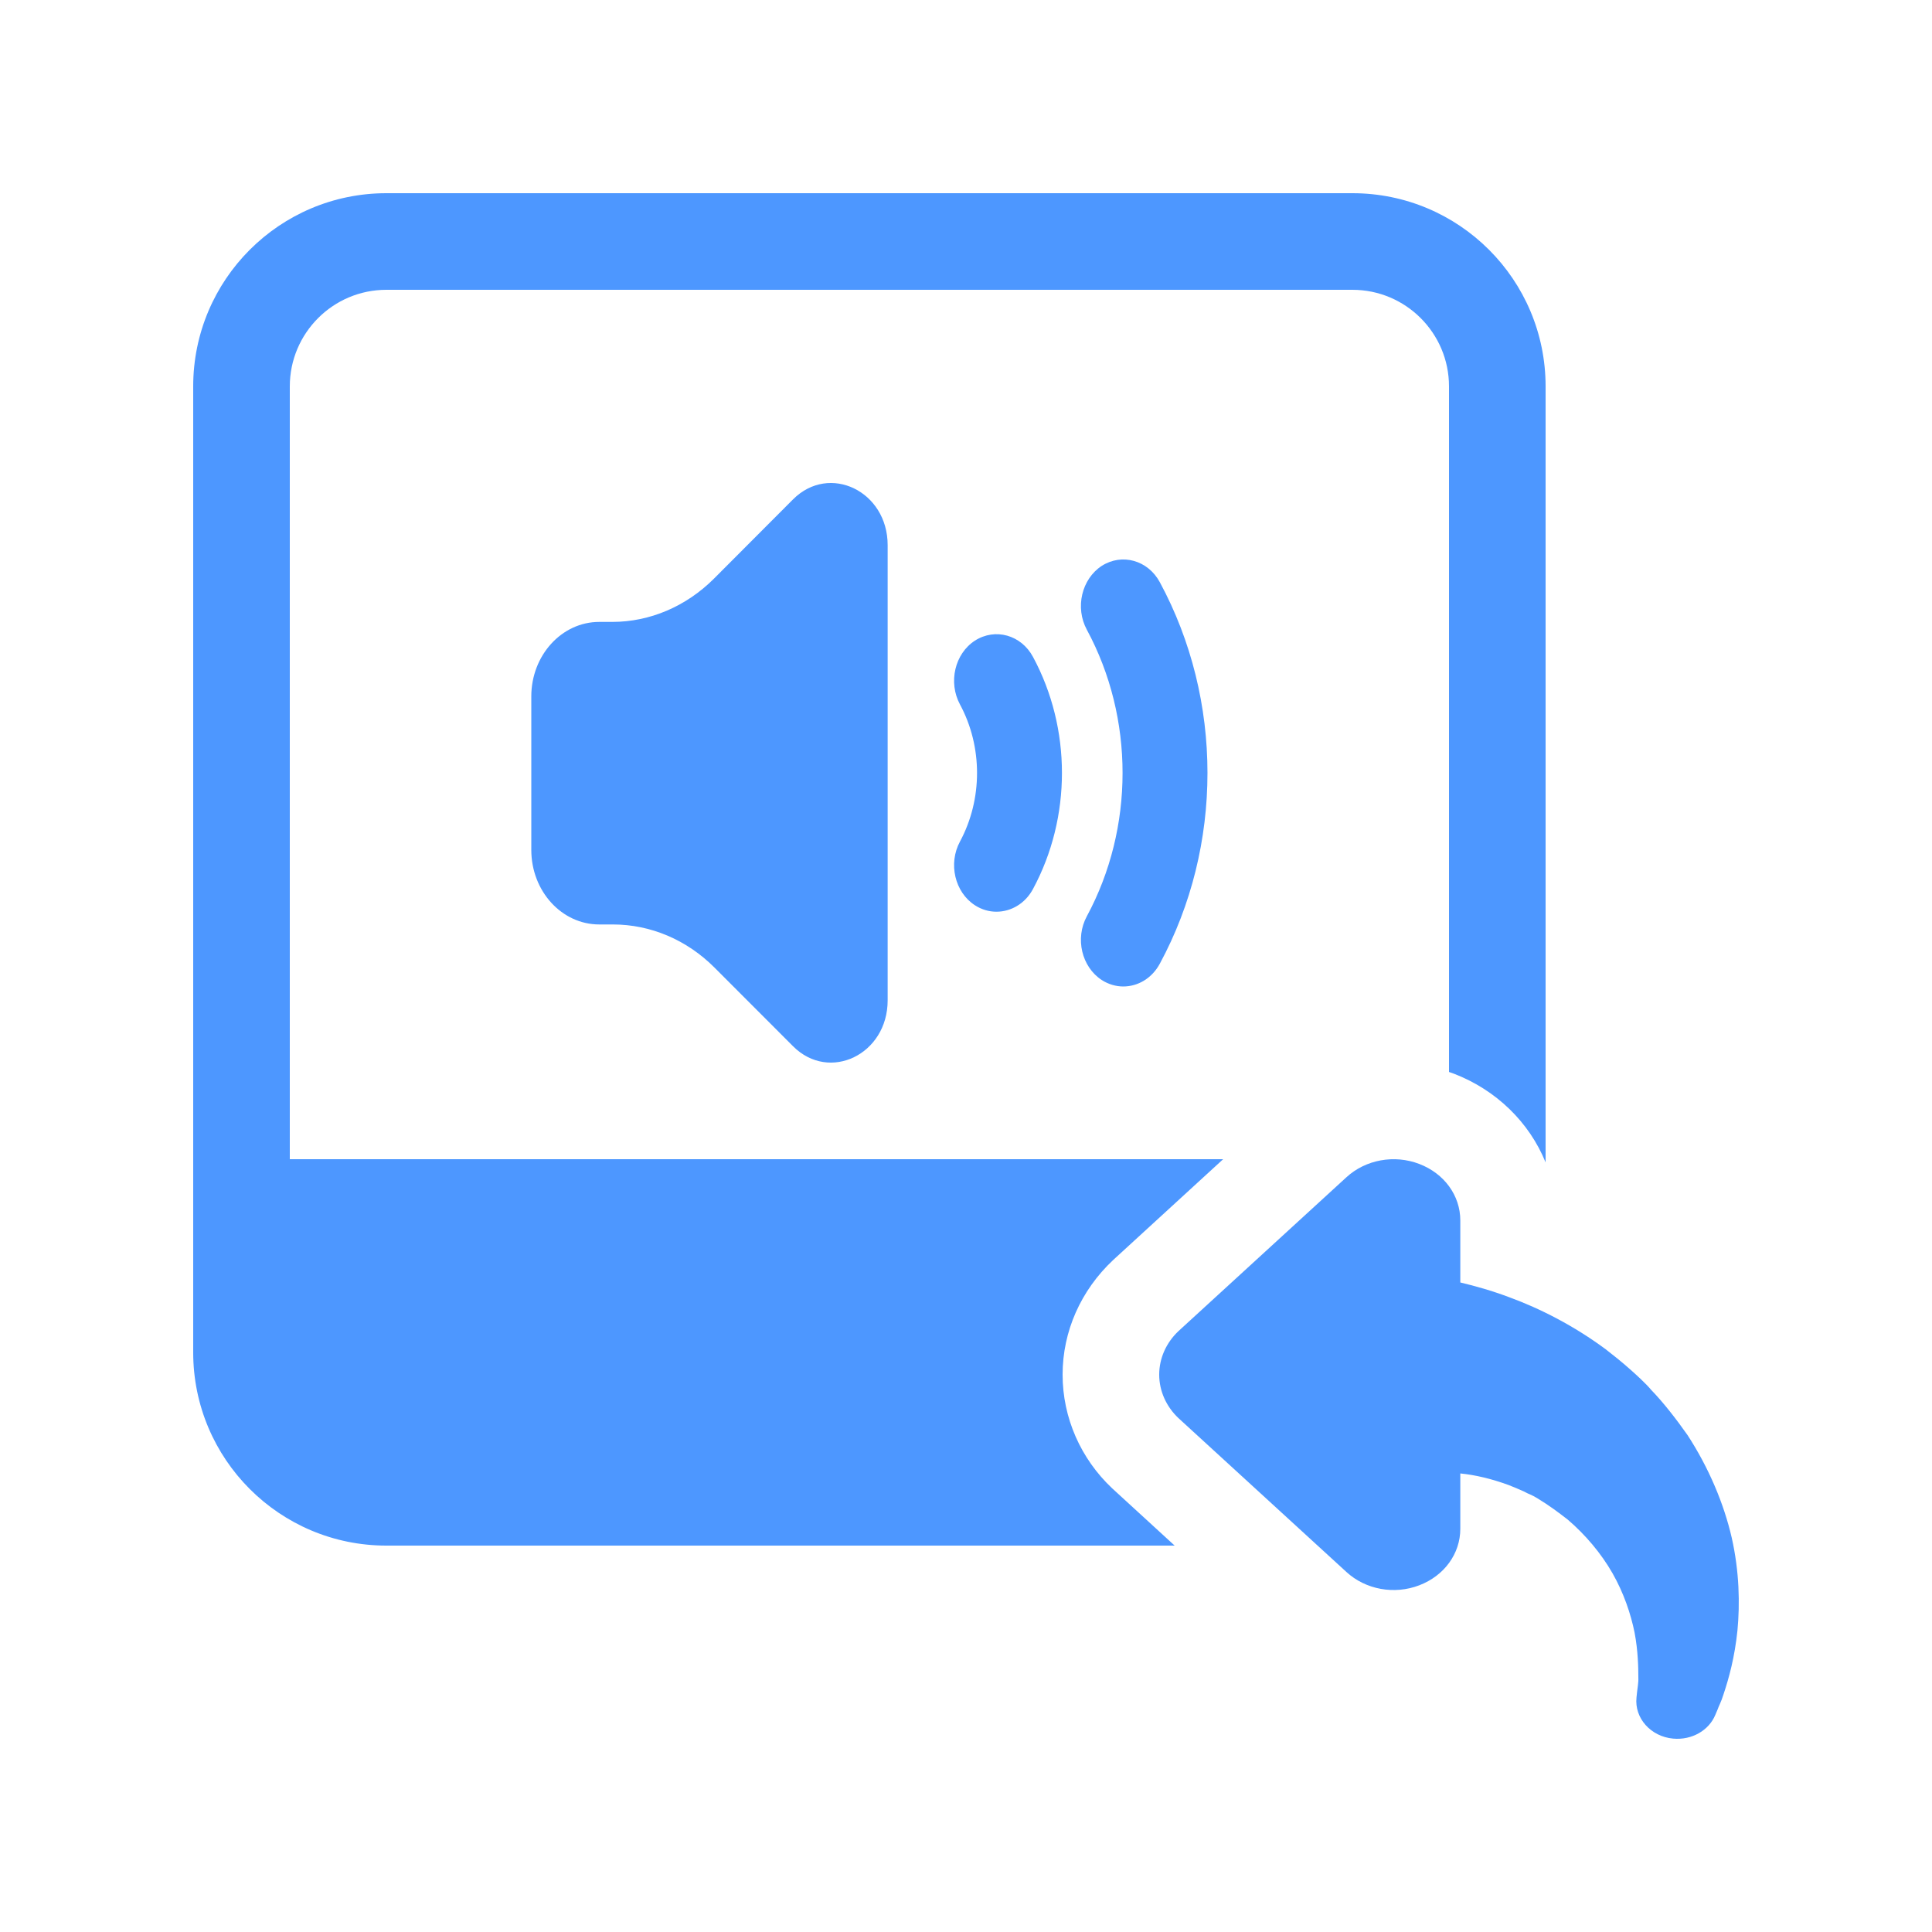
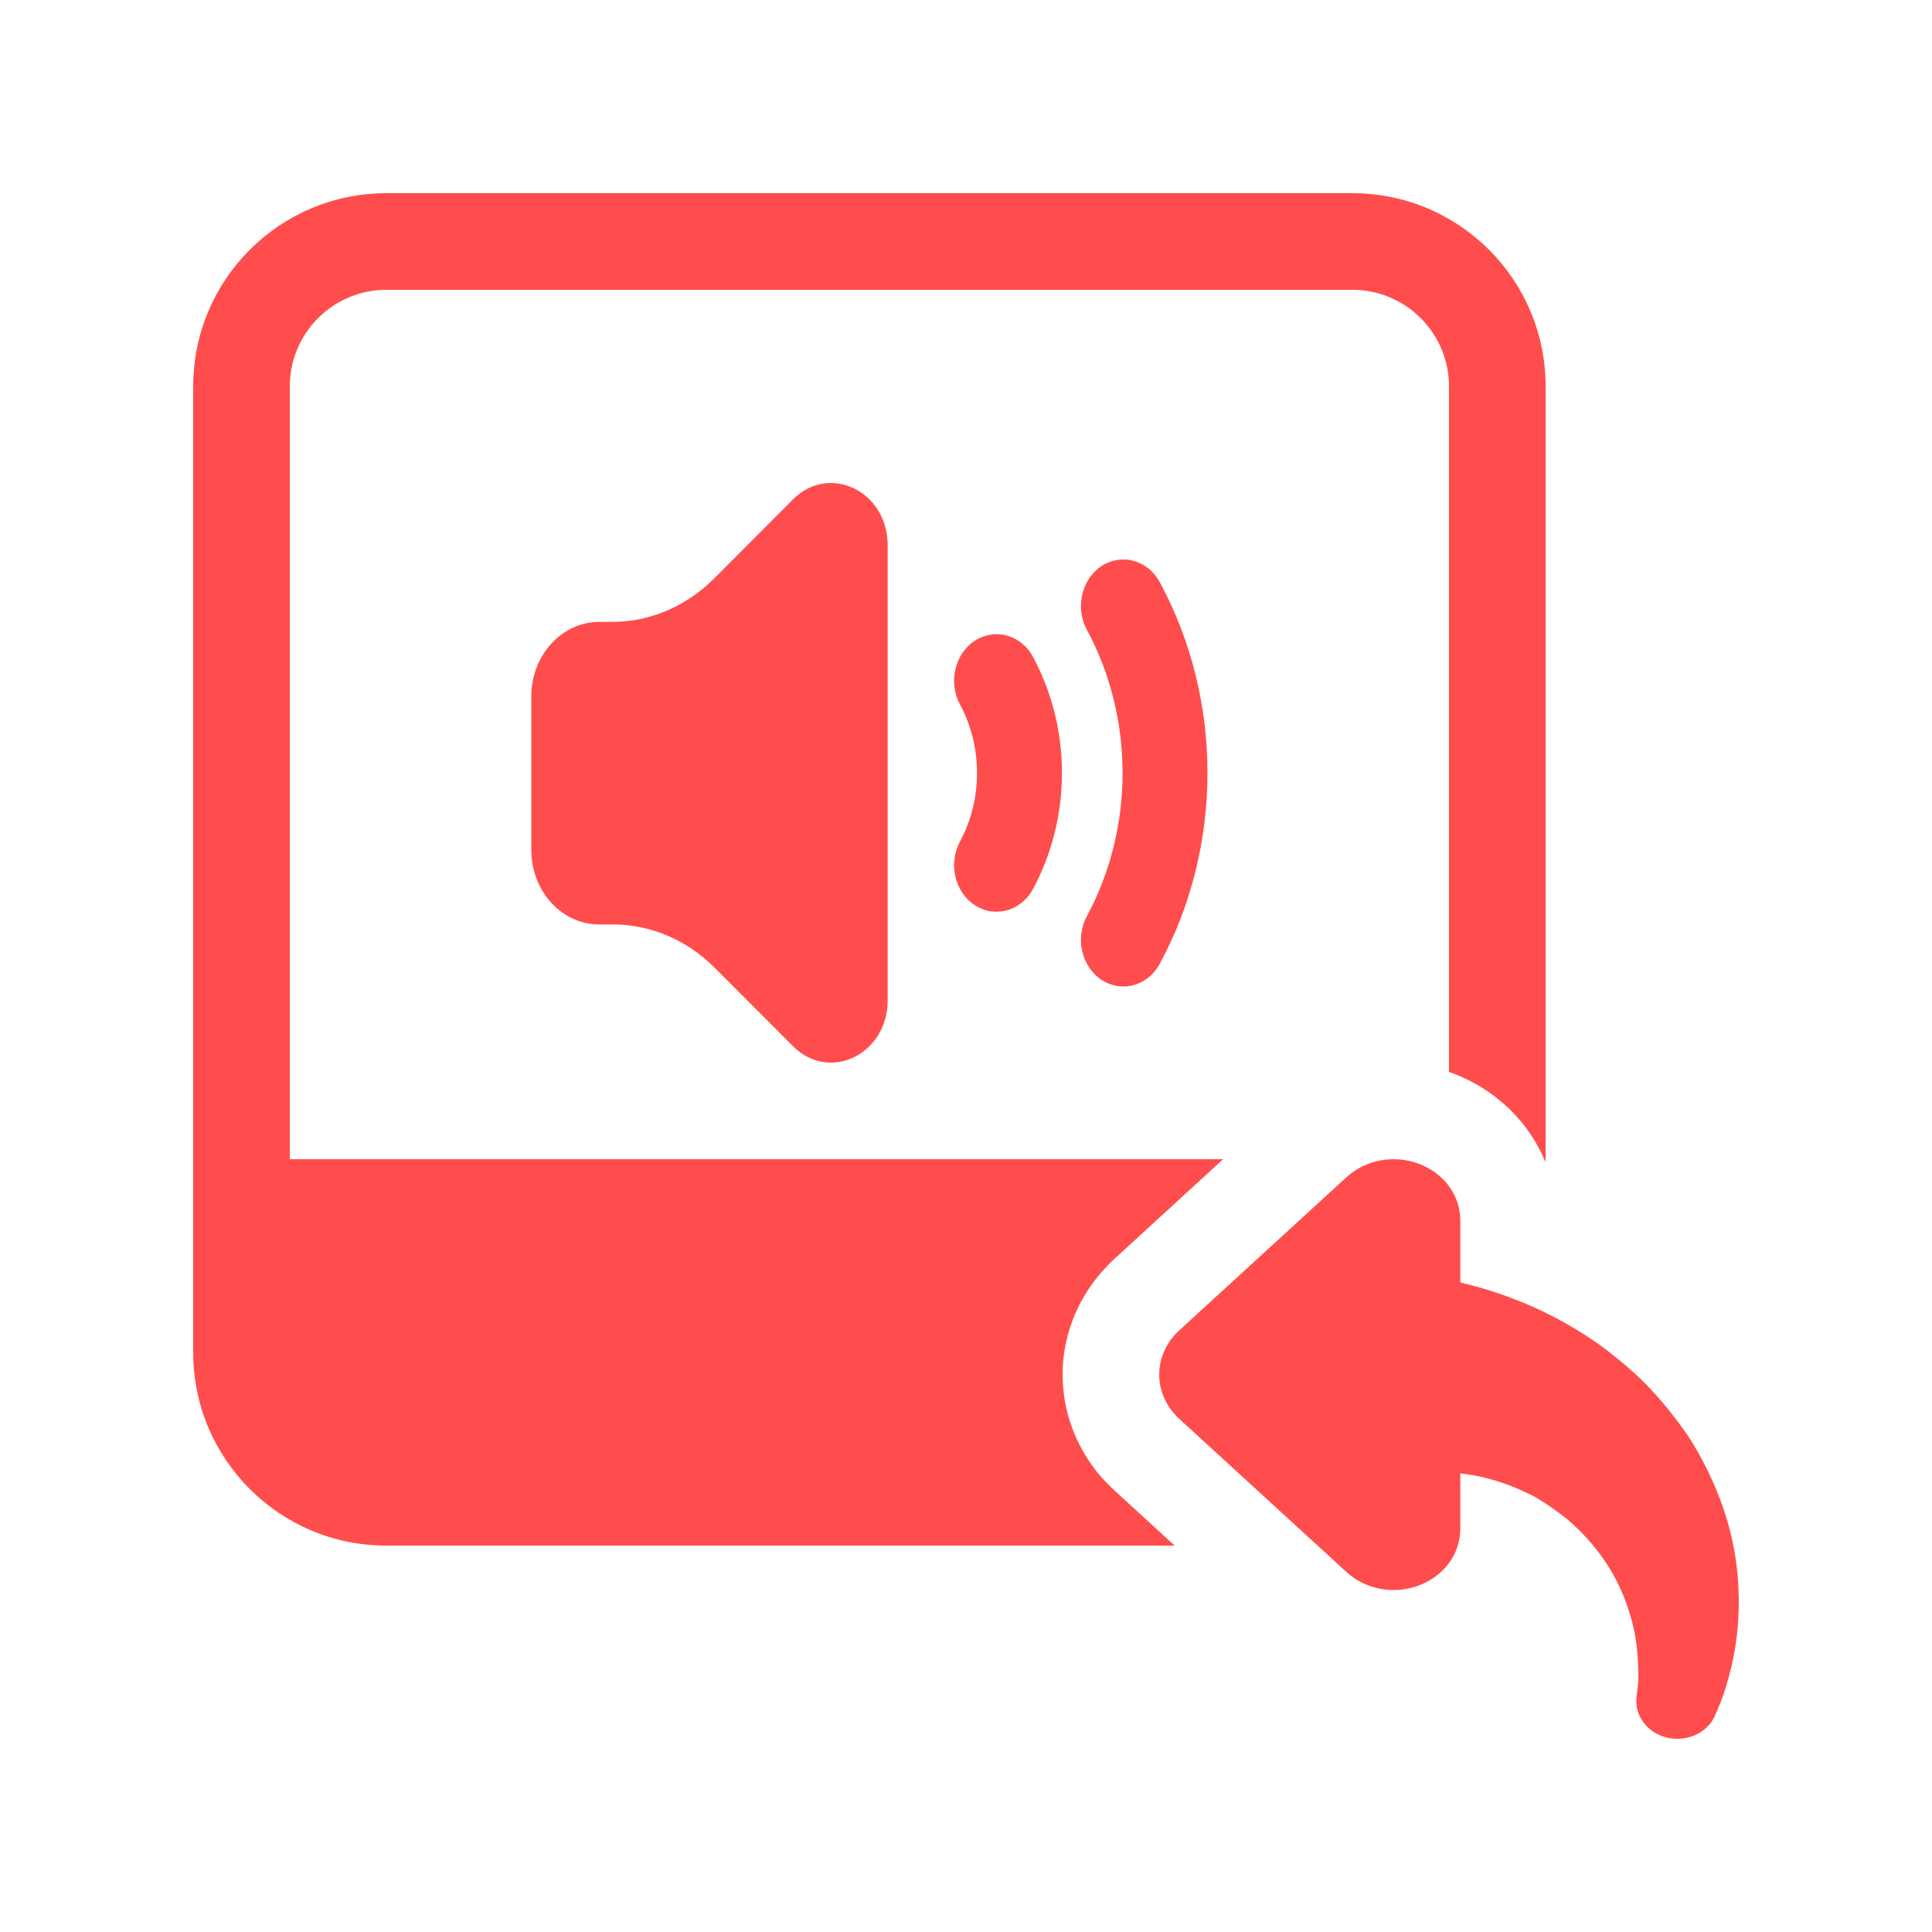
<svg xmlns="http://www.w3.org/2000/svg" width="20px" height="20px" viewBox="0 0 20 20" version="1.1">
  <g id="Sound/General/Copy-to-New" stroke="none" stroke-width="1" fill="none" fill-rule="evenodd">
-     <path d="M15,11.097 L15,4 C15,3.448 14.552,3 14,3 L4,3 C3.448,3 3,3.448 3,4 L3,12 L12.662,12 L11.524,13.043 C11.188,13.358 11,13.783 11,14.23 C11,14.677 11.188,15.101 11.513,15.407 L12.16,16 L4,16 C2.895,16 2,15.105 2,14 L2,4 C2,2.895 2.895,2 4,2 L14,2 C15.105,2 16,2.895 16,4 L16,12.033 C15.831,11.618 15.49,11.284 15.051,11.115 C15.034,11.109 15.017,11.103 15,11.097 Z M10.315,9.438 C10.24,9.438 10.163,9.417 10.092,9.371 C9.884,9.236 9.814,8.94 9.938,8.711 C10.173,8.273 10.173,7.73 9.938,7.293 C9.814,7.063 9.884,6.767 10.092,6.632 C10.303,6.497 10.572,6.573 10.694,6.801 C11.093,7.542 11.093,8.461 10.694,9.202 C10.613,9.354 10.466,9.438 10.315,9.438 Z M11.628,10.212 C11.553,10.212 11.475,10.19 11.405,10.145 C11.197,10.009 11.127,9.714 11.251,9.485 C11.744,8.57 11.744,7.433 11.251,6.519 C11.127,6.29 11.197,5.994 11.405,5.858 C11.615,5.724 11.884,5.799 12.007,6.028 C12.664,7.245 12.664,8.758 12.007,9.975 C11.925,10.128 11.779,10.212 11.628,10.212 Z M9.189,5.643 L9.189,10.356 C9.189,10.915 8.586,11.207 8.21,10.831 L7.397,10.017 C7.11,9.729 6.735,9.57 6.345,9.57 L6.203,9.57 C5.815,9.57 5.5,9.225 5.5,8.798 L5.5,7.209 C5.5,6.784 5.815,6.438 6.203,6.438 L6.338,6.438 C6.727,6.438 7.102,6.278 7.39,5.991 L8.21,5.169 C8.586,4.793 9.189,5.085 9.189,5.643 Z M13.938,12.187 C14.137,12.004 14.434,11.95 14.692,12.049 C14.951,12.148 15.117,12.376 15.117,12.634 L15.117,13.276 C15.268,13.312 15.441,13.36 15.624,13.429 C15.944,13.546 16.297,13.726 16.624,13.969 C16.705,14.032 16.784,14.095 16.862,14.164 C16.931,14.224 17.042,14.326 17.091,14.386 C17.222,14.521 17.356,14.695 17.47,14.857 C17.692,15.199 17.846,15.568 17.927,15.919 C18.006,16.27 18.012,16.603 17.986,16.879 C17.957,17.158 17.898,17.371 17.842,17.539 C17.816,17.623 17.793,17.659 17.78,17.698 L17.757,17.752 C17.692,17.911 17.516,18.016 17.32,17.998 C17.088,17.977 16.918,17.785 16.941,17.572 L16.947,17.515 C16.95,17.482 16.963,17.416 16.96,17.365 C16.96,17.263 16.957,17.089 16.921,16.9 C16.882,16.708 16.81,16.492 16.692,16.285 C16.575,16.081 16.414,15.889 16.228,15.73 C16.127,15.652 16.039,15.586 15.921,15.514 C15.849,15.469 15.833,15.472 15.774,15.439 C15.722,15.415 15.669,15.394 15.617,15.373 C15.437,15.307 15.268,15.268 15.117,15.253 L15.117,15.826 C15.117,16.084 14.951,16.312 14.692,16.411 C14.434,16.51 14.137,16.456 13.938,16.273 L12.199,14.68 C12.072,14.56 12,14.398 12,14.23 C12,14.062 12.072,13.9 12.199,13.78 L13.938,12.187 Z" id="Copy-to-New" fill="#4D97FF" fill-rule="nonzero" />
+     <path d="M15,11.097 L15,4 C15,3.448 14.552,3 14,3 L4,3 C3.448,3 3,3.448 3,4 L3,12 L12.662,12 L11.524,13.043 C11.188,13.358 11,13.783 11,14.23 C11,14.677 11.188,15.101 11.513,15.407 L12.16,16 L4,16 C2.895,16 2,15.105 2,14 L2,4 C2,2.895 2.895,2 4,2 L14,2 C15.105,2 16,2.895 16,4 L16,12.033 C15.831,11.618 15.49,11.284 15.051,11.115 C15.034,11.109 15.017,11.103 15,11.097 Z M10.315,9.438 C10.24,9.438 10.163,9.417 10.092,9.371 C9.884,9.236 9.814,8.94 9.938,8.711 C10.173,8.273 10.173,7.73 9.938,7.293 C9.814,7.063 9.884,6.767 10.092,6.632 C10.303,6.497 10.572,6.573 10.694,6.801 C11.093,7.542 11.093,8.461 10.694,9.202 C10.613,9.354 10.466,9.438 10.315,9.438 Z M11.628,10.212 C11.553,10.212 11.475,10.19 11.405,10.145 C11.197,10.009 11.127,9.714 11.251,9.485 C11.744,8.57 11.744,7.433 11.251,6.519 C11.127,6.29 11.197,5.994 11.405,5.858 C11.615,5.724 11.884,5.799 12.007,6.028 C12.664,7.245 12.664,8.758 12.007,9.975 C11.925,10.128 11.779,10.212 11.628,10.212 Z M9.189,5.643 L9.189,10.356 C9.189,10.915 8.586,11.207 8.21,10.831 L7.397,10.017 C7.11,9.729 6.735,9.57 6.345,9.57 L6.203,9.57 C5.815,9.57 5.5,9.225 5.5,8.798 L5.5,7.209 C5.5,6.784 5.815,6.438 6.203,6.438 L6.338,6.438 C6.727,6.438 7.102,6.278 7.39,5.991 L8.21,5.169 C8.586,4.793 9.189,5.085 9.189,5.643 Z M13.938,12.187 C14.137,12.004 14.434,11.95 14.692,12.049 C14.951,12.148 15.117,12.376 15.117,12.634 L15.117,13.276 C15.268,13.312 15.441,13.36 15.624,13.429 C15.944,13.546 16.297,13.726 16.624,13.969 C16.705,14.032 16.784,14.095 16.862,14.164 C16.931,14.224 17.042,14.326 17.091,14.386 C17.222,14.521 17.356,14.695 17.47,14.857 C17.692,15.199 17.846,15.568 17.927,15.919 C18.006,16.27 18.012,16.603 17.986,16.879 C17.957,17.158 17.898,17.371 17.842,17.539 C17.816,17.623 17.793,17.659 17.78,17.698 L17.757,17.752 C17.692,17.911 17.516,18.016 17.32,17.998 C17.088,17.977 16.918,17.785 16.941,17.572 L16.947,17.515 C16.95,17.482 16.963,17.416 16.96,17.365 C16.96,17.263 16.957,17.089 16.921,16.9 C16.882,16.708 16.81,16.492 16.692,16.285 C16.575,16.081 16.414,15.889 16.228,15.73 C16.127,15.652 16.039,15.586 15.921,15.514 C15.849,15.469 15.833,15.472 15.774,15.439 C15.722,15.415 15.669,15.394 15.617,15.373 C15.437,15.307 15.268,15.268 15.117,15.253 L15.117,15.826 C15.117,16.084 14.951,16.312 14.692,16.411 C14.434,16.51 14.137,16.456 13.938,16.273 L12.199,14.68 C12.072,14.56 12,14.398 12,14.23 C12,14.062 12.072,13.9 12.199,13.78 L13.938,12.187 Z" id="Copy-to-New" fill="#FF4D4D" fill-rule="nonzero" />
  </g>
</svg>
